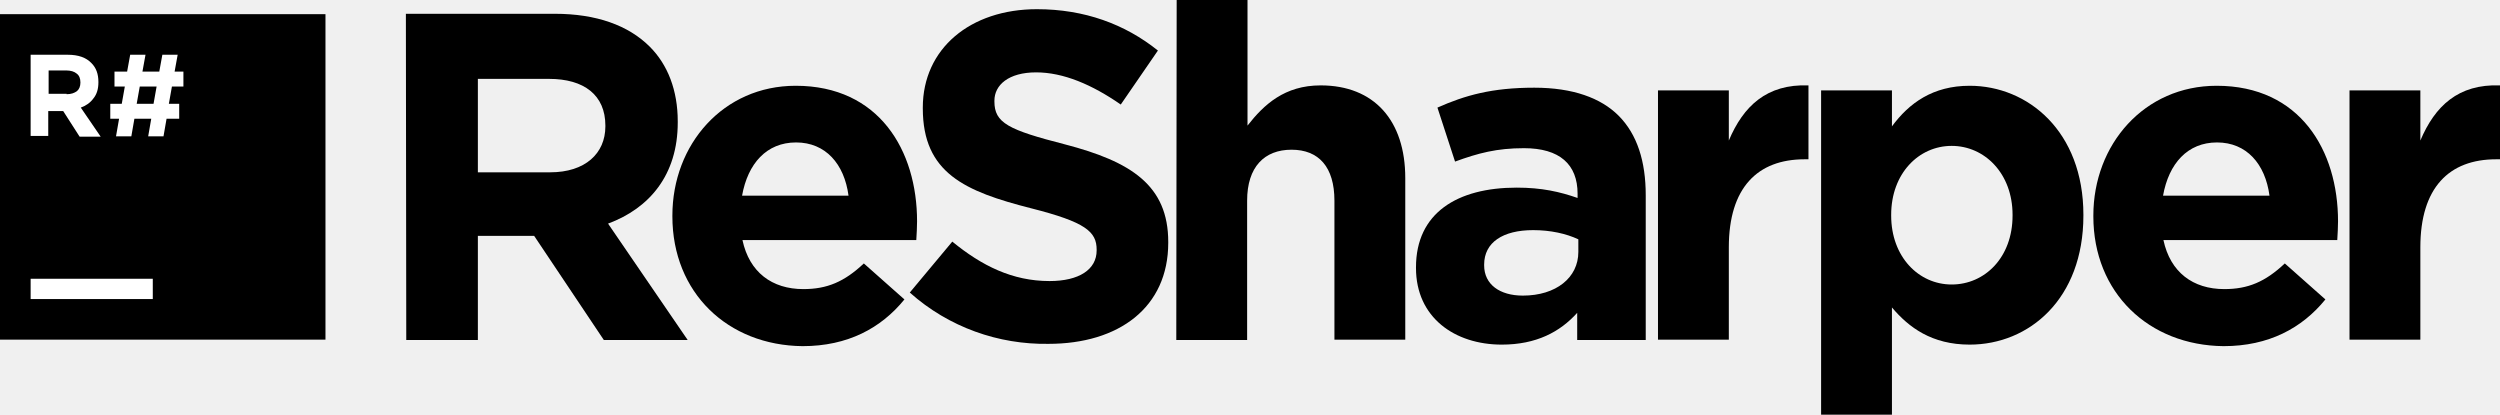
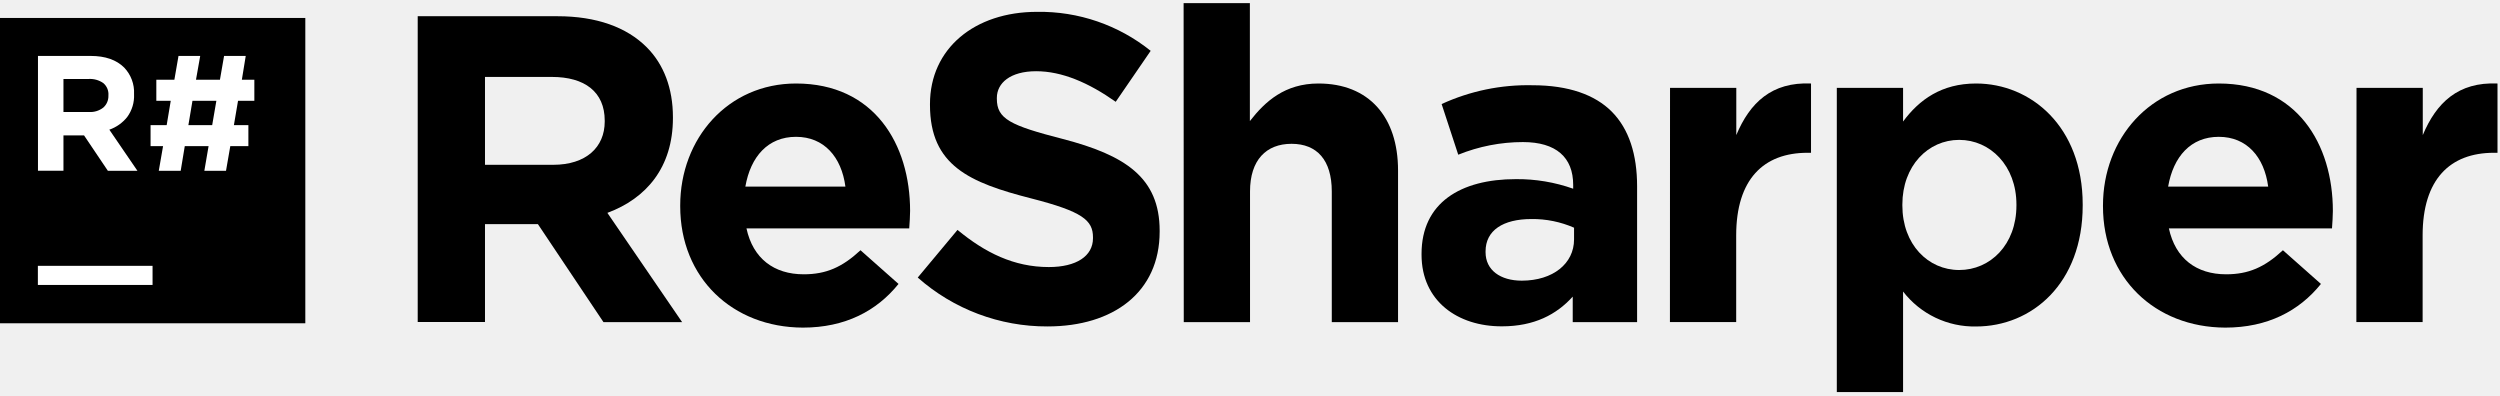
- <svg xmlns="http://www.w3.org/2000/svg" version="1.1" x="0px" y="0px" width="652.9px" height="108.2px" viewBox="0 0 652.9 108.2" style="enable-background:new 0 0 652.9 108.2;" xml:space="preserve">
-   <g>
-     <g>
-       <path d="M106,3.6l38.9,0c10.8,0,19.2,3,24.8,8.6c4.7,4.7,7.3,11.4,7.3,19.5V32c0,13.7-7.4,22.4-18.2,26.4    l20.8,30.4l-21.9,0l-18.2-27.2l-14.7,0l0,27.2l-18.7,0L106,3.6z M143.7,45c9.1,0,14.4-4.9,14.4-12v-0.2c0-8-5.6-12.2-14.7-12.2    l-18.6,0l0,24.4L143.7,45z" />
-       <path d="M175.6,56.5v-0.2c0-18.6,13.3-33.9,32.2-33.9c21.8,0,31.7,16.9,31.7,35.4c0,1.5-0.1,3.2-0.2,4.9    l-45.4,0c1.8,8.4,7.7,12.8,15.9,12.8c6.2,0,10.7-1.9,15.8-6.7l10.6,9.4c-6.1,7.5-14.8,12.2-26.6,12.2    C190.1,90.2,175.6,76.5,175.6,56.5z M221.6,51.1c-1.1-8.3-6-13.9-13.7-13.9c-7.7,0-12.6,5.5-14.1,13.9L221.6,51.1z" />
-       <path d="M237.6,76.4l11.1-13.3c7.7,6.3,15.7,10.3,25.4,10.3c7.7,0,12.3-3,12.3-8v-0.2    c0-4.7-2.9-7.2-17.1-10.8C252,50,241,45.2,241,28.3v-0.2c0-15.4,12.4-25.7,29.8-25.7c12.4,0,23,3.9,31.6,10.8l-9.7,14.1    c-7.5-5.2-15-8.4-22.1-8.4c-7.2,0-10.9,3.3-10.9,7.4v0.2c0,5.6,3.6,7.4,18.4,11.2c17.3,4.5,27,10.7,27,25.5v0.2    c0,16.9-12.9,26.4-31.3,26.4C260.8,90,247.8,85.5,237.6,76.4z" />
-       <path d="M307.3,0l18.5,0l0,32.8c4.3-5.5,9.7-10.5,19.1-10.5c14,0,22.1,9.2,22.1,24.2l0,42.2l-18.5,0V52.4    c0-8.8-4.1-13.3-11.2-13.3c-7.1,0-11.6,4.5-11.6,13.3v36.4l-18.5,0L307.3,0z" />
-       <path d="M369.8,70v-0.2c0-14.2,10.8-20.8,26.3-20.8c6.6,0,11.3,1.1,15.9,2.7v-1.1c0-7.7-4.7-11.9-14-11.9    c-7.1,0-12,1.3-18,3.5l-4.6-14.1c7.2-3.2,14.2-5.2,25.3-5.2c10.1,0,17.4,2.7,22,7.3c4.9,4.9,7.1,12,7.1,20.8v37.8l-17.9,0v-7.1    c-4.5,5-10.7,8.3-19.7,8.3C379.9,90,369.8,82.9,369.8,70z M412.2,65.8v-3.3c-3.2-1.5-7.3-2.4-11.8-2.4c-7.9,0-12.8,3.2-12.8,9v0.2    c0,5,4.1,7.9,10.1,7.9C406.4,77.2,412.2,72.5,412.2,65.8z" />
-       <path d="M433,23.6l18.5,0v13.1c3.8-9,9.9-14.8,20.8-14.4v19.3h-1c-12.3,0-19.8,7.4-19.8,23v24.1l-18.5,0    V23.6z" />
-       <path d="M475.6,23.6l18.5,0V33c4.5-6.1,10.7-10.6,20.3-10.6c15.2,0,29.7,11.9,29.7,33.7v0.2    c0,21.8-14.2,33.7-29.7,33.7c-9.9,0-15.9-4.5-20.3-9.7v28l-18.5,0L475.6,23.6z M525.6,56.3v-0.2c0-10.8-7.3-18-15.9-18    c-8.6,0-15.8,7.2-15.8,18v0.2c0,10.8,7.2,18,15.8,18C518.3,74.3,525.6,67.3,525.6,56.3z" />
-       <path d="M546.7,56.5v-0.2c0-18.6,13.3-33.9,32.2-33.9c21.8,0,31.7,16.9,31.7,35.4c0,1.5-0.1,3.2-0.2,4.9    l-45.4,0c1.8,8.4,7.7,12.8,15.9,12.8c6.2,0,10.7-1.9,15.8-6.7l10.6,9.4c-6.1,7.5-14.8,12.2-26.6,12.2    C561.2,90.2,546.7,76.5,546.7,56.5z M592.7,51.1c-1.1-8.3-6-13.9-13.7-13.9c-7.7,0-12.6,5.5-14.1,13.9L592.7,51.1z" />
-       <path d="M613.6,23.6l18.5,0v13.1c3.8-9,9.9-14.8,20.8-14.4l0,19.3h-1c-12.3,0-19.8,7.4-19.8,23v24.1    l-18.5,0V23.6z" />
-     </g>
-     <g>
-       <rect x="0" y="3.7" style="fill:#000000;" width="85" height="85" />
-       <rect x="8" y="72.8" style="fill:#FFFFFF;" width="31.9" height="5.3" />
-       <path style="fill:#FFFFFF;" d="M31.1,31h-2.3v-3.9h3l0.8-4.5h-2.7v-3.9h3.3l0.8-4.4h4l-0.8,4.4h4.4l0.8-4.4h4l-0.8,4.4h2.3v3.9h-3    l-0.8,4.5h2.7V31h-3.3l-0.8,4.6h-4l0.8-4.6h-4.4l-0.8,4.6h-4L31.1,31z M40.1,27.1l0.8-4.5h-4.4l-0.8,4.5H40.1z" />
-       <path style="fill:#FFFFFF;" d="M8,14.3h9.7c2.7,0,4.8,0.7,6.2,2.2c1.2,1.2,1.8,2.8,1.8,4.9v0.1c0,1.7-0.4,3.1-1.3,4.2    c-0.8,1.1-1.9,1.9-3.3,2.4l5.2,7.6h-5.5L16.5,29h-3.9l0,6.5H8V14.3z M17.4,24.6c1.2,0,2-0.3,2.7-0.8c0.6-0.5,0.9-1.3,0.9-2.2v-0.1    c0-1-0.3-1.8-1-2.3c-0.6-0.5-1.5-0.8-2.7-0.8h-4.6v6.1H17.4z" />
-     </g>
-   </g>
+ <svg xmlns="http://www.w3.org/2000/svg" width="696" height="110" fill="none" viewBox="0 0 696 110">
+   <path fill="#000" d="M0 5H85V90H0V5Z" />
+   <path fill="#fff" d="M10.543 74.008H42.471V79.329H10.543V74.008Z" />
+   <path fill="#fff" d="M45.395 40.689H41.918V34.828H46.402L47.537 28.059H43.522V22.198H48.545L49.694 15.572H55.739L54.562 22.198H61.231L62.381 15.572H68.412L67.333 22.198H70.81V28.059H66.269L65.119 34.828H69.15V40.689H64.112L62.92 47.557H56.889L58.067 40.689H51.44L50.304 47.557H44.203L45.395 40.689ZM59.074 34.828L60.238 28.059H53.583L52.447 34.828H59.074Z" />
+   <path fill="#fff" d="M10.571 15.572H25.244C29.303 15.572 32.415 16.655 34.582 18.821C35.51 19.793 36.231 20.943 36.702 22.201C37.172 23.46 37.383 24.801 37.32 26.143V26.229C37.431 28.498 36.76 30.737 35.419 32.572C34.126 34.197 32.399 35.422 30.438 36.105L38.257 47.543H30.026L23.399 37.694H17.666V47.529H10.571V15.572ZM24.762 31.181C26.202 31.275 27.627 30.836 28.764 29.947C29.225 29.534 29.591 29.026 29.836 28.457C30.081 27.888 30.2 27.273 30.183 26.654V26.555C30.235 25.913 30.134 25.268 29.887 24.673C29.64 24.078 29.255 23.551 28.764 23.135C27.574 22.304 26.139 21.899 24.691 21.986H17.666V31.181H24.762Z" />
+   <path fill="#000" d="M116.291 4.517H155.215C166.042 4.517 174.443 7.554 180.034 13.145C184.788 17.899 187.342 24.582 187.342 32.614V32.855C187.342 46.606 179.921 55.248 169.093 59.264L189.897 89.674H168.001L149.752 62.4H135.022V89.646H116.291V4.517ZM154.009 45.882C163.133 45.882 168.355 41.015 168.355 33.835V33.593C168.355 25.562 162.764 21.418 153.64 21.418H135.022V45.882H154.009Z" />
+   <path fill="#000" d="M189.372 57.433V57.192C189.372 38.574 202.64 23.248 221.612 23.248C243.395 23.248 253.371 40.164 253.371 58.725C253.371 60.144 253.243 61.889 253.129 63.592H207.819C209.636 71.979 215.482 76.364 223.755 76.364C229.956 76.364 234.455 74.419 239.563 69.666L250.149 79.046C244.076 86.581 235.306 91.207 223.514 91.207C203.917 91.136 189.372 77.385 189.372 57.433V57.433ZM235.363 51.956C234.27 43.683 229.403 38.092 221.612 38.092C213.822 38.092 208.969 43.569 207.507 51.956H235.363Z" />
+   <path fill="#000" d="M255.499 77.272L266.568 64.004C274.23 70.332 282.262 74.348 291.997 74.348C299.66 74.348 304.286 71.297 304.286 66.317V66.075C304.286 61.322 301.363 58.895 287.13 55.248C269.973 50.863 258.905 46.124 258.905 29.209V28.967C258.905 13.514 271.321 3.297 288.705 3.297C300.196 3.115 311.39 6.955 320.349 14.152L310.615 28.343C303.065 23.007 295.644 19.829 288.463 19.829C281.283 19.829 277.523 23.107 277.523 27.25V27.491C277.523 33.083 281.17 34.913 295.885 38.688C313.169 43.186 322.847 49.387 322.847 64.231V64.472C322.847 81.387 309.948 90.88 291.628 90.88C278.323 90.933 265.463 86.089 255.499 77.272V77.272Z" />
+   <path fill="#000" d="M329.517 0.87H347.964V33.707C352.221 28.244 357.699 23.248 367.065 23.248C381.056 23.248 389.216 32.501 389.216 47.458V89.674H370.768V53.304C370.768 44.534 366.625 40.036 359.572 40.036C352.519 40.036 348.007 44.534 348.007 53.304V89.674H329.559L329.517 0.87Z" />
+   <path fill="#000" d="M395.758 70.914V70.673C395.758 56.483 406.585 49.87 422.024 49.87C427.456 49.822 432.854 50.725 437.974 52.538V51.473C437.974 43.81 433.221 39.553 423.983 39.553C417.81 39.558 411.696 40.753 405.975 43.072L401.349 28.967C409.276 25.325 417.929 23.535 426.65 23.731C436.754 23.731 444.048 26.413 448.674 31.039C453.541 35.906 455.769 43.087 455.769 51.842V89.674H437.847V82.579C433.348 87.56 427.147 90.852 418.136 90.852C405.847 90.894 395.758 83.828 395.758 70.914ZM438.216 66.657V63.393C434.478 61.755 430.433 60.932 426.352 60.981C418.448 60.981 413.581 64.145 413.581 69.978V70.219C413.581 75.214 417.71 78.137 423.67 78.137C432.369 78.123 438.216 73.369 438.216 66.657Z" />
+   <path fill="#000" d="M464.936 24.469H483.384V37.609C487.158 28.598 493.246 22.766 504.187 23.248V42.533H503.222C490.933 42.533 483.355 49.955 483.355 65.536V89.66H464.908L464.936 24.469Z" />
+   <path fill="#000" d="M511.368 24.469H529.815V33.835C534.314 27.747 540.529 23.248 550.136 23.248C565.348 23.248 579.823 35.169 579.823 56.951V57.192C579.823 78.975 565.632 90.894 550.136 90.894C546.224 90.971 542.349 90.13 538.82 88.44C535.291 86.749 532.207 84.256 529.815 81.16V109.143H511.368V24.469ZM561.375 57.192V56.951C561.375 46.124 554.067 38.943 545.439 38.943C536.811 38.943 529.617 46.124 529.617 56.951V57.192C529.617 68.076 536.797 75.171 545.439 75.171C554.081 75.171 561.375 68.147 561.375 57.192Z" />
+   <path fill="#000" d="M585.47 57.433V57.192C585.47 38.574 598.738 23.248 617.711 23.248C639.493 23.248 649.469 40.164 649.469 58.725C649.469 60.144 649.342 61.889 649.228 63.592H603.818C605.635 71.979 611.481 76.364 619.754 76.364C625.956 76.364 630.454 74.419 635.563 69.666L646.149 79.046C640.075 86.581 631.305 91.207 619.513 91.207C599.944 91.136 585.47 77.385 585.47 57.433V57.433ZM631.462 51.956C630.369 43.683 625.502 38.092 617.711 38.092C609.92 38.092 605.067 43.569 603.606 51.956H631.462Z" />
+   <path fill="#000" d="M656.054 24.469H674.501V37.609C678.276 28.598 684.35 22.766 695.305 23.248V42.533H694.326C682.037 42.533 674.459 49.955 674.459 65.536V89.66H656.011L656.054 24.469Z" />
</svg>
